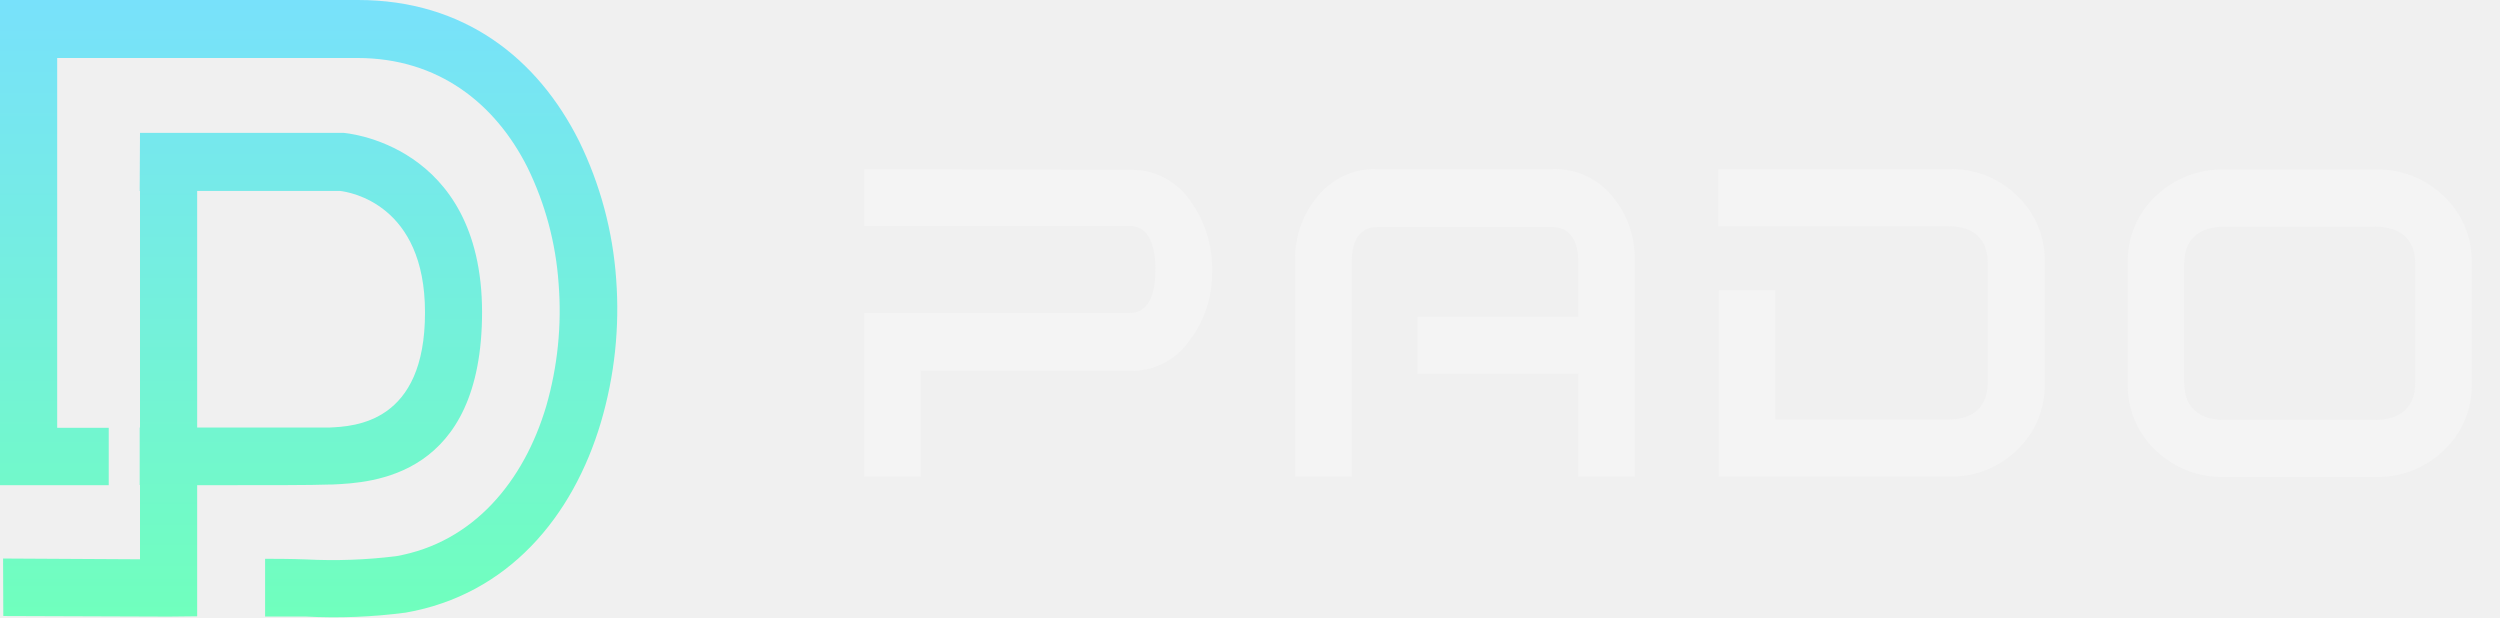
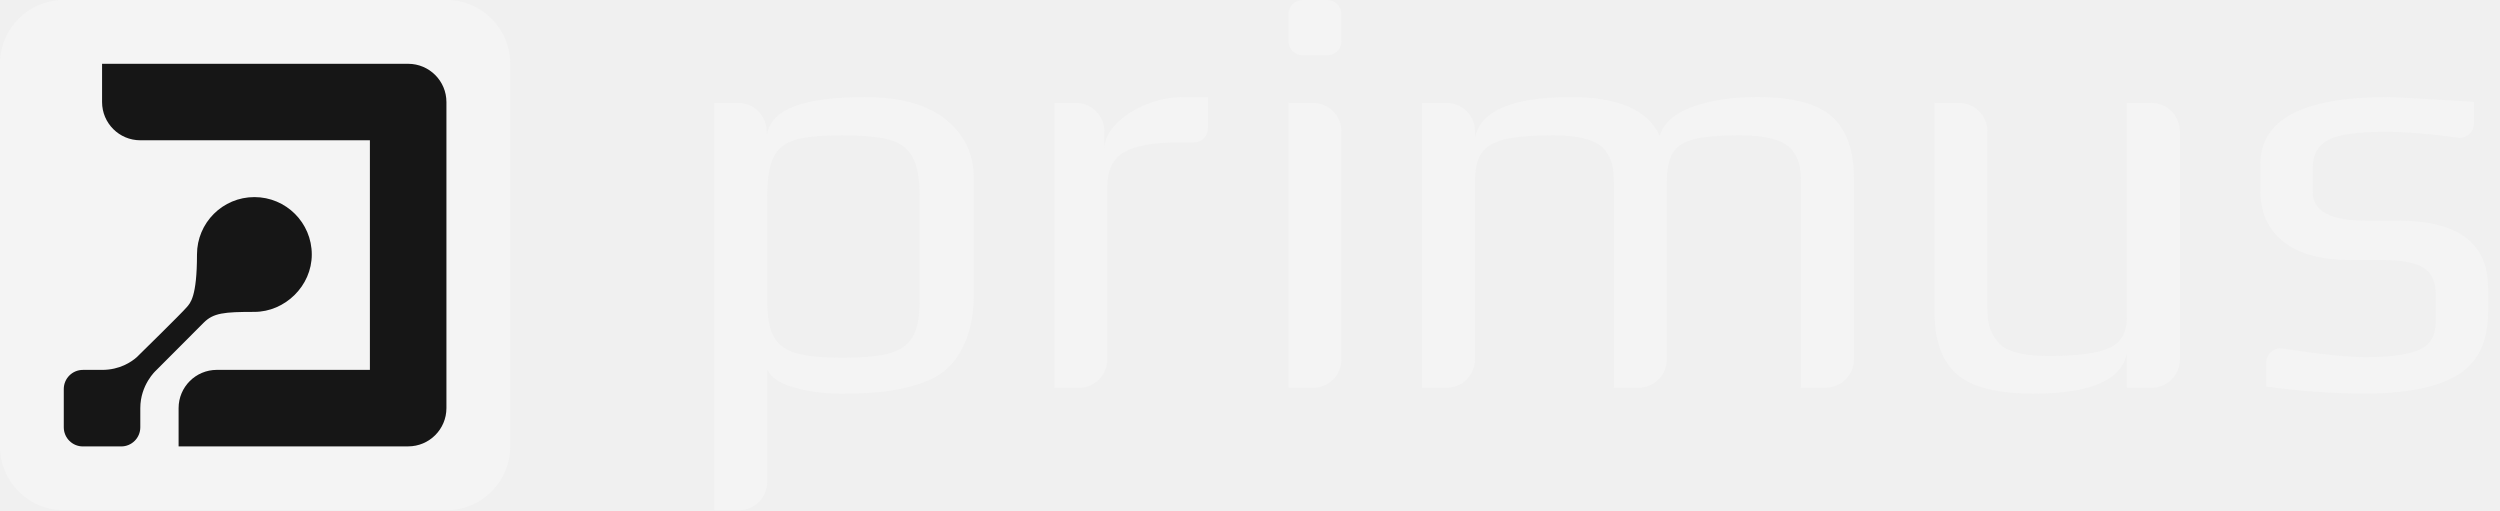
- <svg xmlns="http://www.w3.org/2000/svg" width="81" height="20" viewBox="0 0 81 20" fill="none">
-   <path fill-rule="evenodd" clip-rule="evenodd" d="M0.922 15.721H3.523V13.861H1.853V1.879H11.579C14.212 1.879 16.052 3.362 17.09 5.424C17.666 6.601 18.009 7.88 18.099 9.19C18.205 10.527 18.069 11.872 17.698 13.159C16.977 15.588 15.344 17.577 12.836 18.02C11.867 18.14 10.889 18.175 9.915 18.125C9.391 18.105 8.849 18.105 8.589 18.105V19.975H9.886C10.976 20.033 12.068 19.991 13.149 19.848C16.456 19.269 18.56 16.749 19.469 13.684C19.913 12.18 20.081 10.607 19.964 9.042C19.854 7.485 19.445 5.965 18.76 4.567C17.422 1.898 15.046 0 11.598 0H0V15.721H0.922ZM11.118 4.304H4.536L4.526 6.186H4.536V13.852H4.526V15.715L4.536 15.715V18.121L0.1 18.096L0.107 19.959L5.464 19.978L6.388 19.968V15.72C8.37 15.724 10.254 15.72 10.673 15.699H10.767L10.774 15.698C12.056 15.638 15.619 15.47 15.619 10.104C15.607 4.62 11.134 4.304 11.118 4.304ZM6.388 13.852H10.579H10.676C11.491 13.814 13.776 13.706 13.77 10.12C13.77 6.619 11.341 6.224 11.015 6.186H6.388V13.852Z" fill="url(#paint0_linear_2555_77845)" />
-   <path fill-rule="evenodd" clip-rule="evenodd" d="M80.084 12.416V8.53C80.095 8.124 80.02 7.721 79.864 7.346C79.709 6.972 79.476 6.635 79.182 6.359C78.888 6.074 78.541 5.851 78.162 5.702C77.783 5.554 77.378 5.482 76.972 5.492H72.052C71.231 5.473 70.436 5.785 69.841 6.359C69.547 6.635 69.314 6.972 69.159 7.346C69.003 7.721 68.928 8.124 68.939 8.53V12.416C68.928 12.822 69.003 13.226 69.159 13.6C69.314 13.975 69.547 14.311 69.841 14.587C70.436 15.161 71.231 15.473 72.052 15.454H76.972C77.378 15.464 77.783 15.392 78.162 15.244C78.541 15.095 78.888 14.872 79.182 14.587C79.476 14.311 79.709 13.975 79.865 13.6C80.02 13.226 80.095 12.822 80.084 12.416ZM78.254 12.416C78.254 13.223 77.736 13.604 76.972 13.604H72.052C71.288 13.604 70.769 13.223 70.769 12.416V8.534C70.769 7.727 71.288 7.345 72.052 7.345H76.972C77.736 7.345 78.254 7.727 78.254 8.534V12.416Z" fill="#f4f4f4" />
-   <path fill-rule="evenodd" clip-rule="evenodd" d="M55.672 5.479V7.332H63.16C63.921 7.332 64.403 7.73 64.403 8.52V12.399C64.403 13.189 63.921 13.588 63.16 13.588H57.519V9.404H55.689V15.441H63.16C63.565 15.451 63.968 15.38 64.345 15.231C64.722 15.082 65.066 14.859 65.358 14.574C65.65 14.297 65.88 13.96 66.034 13.585C66.188 13.211 66.261 12.808 66.25 12.402V8.517C66.261 8.112 66.188 7.709 66.034 7.334C65.88 6.96 65.65 6.623 65.358 6.345C65.066 6.061 64.722 5.837 64.345 5.689C63.968 5.54 63.565 5.468 63.16 5.479H55.672Z" fill="#f4f4f4" />
-   <path fill-rule="evenodd" clip-rule="evenodd" d="M52.966 15.441V8.434C52.982 7.665 52.716 6.917 52.218 6.335C51.983 6.056 51.689 5.834 51.358 5.685C51.026 5.537 50.665 5.466 50.303 5.479H44.606C44.247 5.468 43.89 5.539 43.563 5.687C43.235 5.836 42.944 6.057 42.713 6.335C42.214 6.916 41.946 7.664 41.962 8.434V15.441H43.796V8.467C43.796 7.926 43.98 7.358 44.606 7.358H50.303C50.936 7.358 51.136 7.913 51.136 8.467V10.261H45.928V12.113H51.136V15.441H52.966Z" fill="#f4f4f4" />
-   <path fill-rule="evenodd" clip-rule="evenodd" d="M28 5.479V7.322C31.28 7.322 33.33 7.322 36.603 7.322C37.331 7.322 37.436 8.182 37.436 8.743C37.436 9.304 37.325 10.141 36.603 10.141H28V15.441H29.83V12.017H36.593C36.979 12.029 37.361 11.943 37.705 11.766C38.049 11.589 38.344 11.327 38.561 11.004C39.042 10.362 39.292 9.572 39.27 8.766C39.289 7.951 39.038 7.153 38.558 6.498C38.34 6.181 38.047 5.924 37.707 5.75C37.366 5.576 36.988 5.491 36.606 5.502L28 5.479Z" fill="#f4f4f4" />
+ <svg xmlns="http://www.w3.org/2000/svg" width="98" height="20" viewBox="0 0 98 20" fill="none">
+   <g clip-path="url(#clip0_8546_128)">
+     <path d="M17.5 0H2.5C1.119 0 0 1.119 0 2.5V17.5C0 18.881 1.119 20 2.5 20H17.5C18.881 20 20 18.881 20 17.5V2.5C20 1.119 18.881 0 17.5 0Z" fill="#F4F4F4" />
+     <path d="M15.999 2.5H4.001V4C4.001 4.828 4.672 5.499 5.5 5.499H14.5V14.499H8.5C7.672 14.499 7.001 15.17 7.001 15.998V17.498H16C16.828 17.498 17.5 16.826 17.5 15.998V4.001C17.5 3.173 16.828 2.501 16 2.501L15.999 2.5Z" fill="#161616" />
+     <path d="M7.986 12.648C8.368 12.267 8.782 12.226 9.972 12.226C11.162 12.226 12.222 11.219 12.222 9.976C12.222 8.733 11.215 7.726 9.972 7.726C8.729 7.726 7.722 8.733 7.722 9.976C7.722 11.65 7.455 11.882 7.324 12.038C7.12 12.28 5.354 14.008 5.354 14.008C5.15 14.186 4.694 14.5 4.001 14.5H3.25C2.836 14.5 2.5 14.835 2.5 15.25V16.75C2.5 17.164 2.835 17.5 3.25 17.5H4.75C5.164 17.5 5.5 17.165 5.5 16.75V15.999C5.5 15.078 6.111 14.527 6.111 14.527L7.986 12.648Z" fill="#161616" />
+   </g>
+   <path d="M28 4.036H28.942C29.555 4.036 30.053 4.534 30.053 5.148V5.236H30.076C30.246 4.283 31.514 3.806 33.882 3.806C35.297 3.806 36.365 4.102 37.088 4.694C37.811 5.287 38.172 6.043 38.172 6.966V11.556C38.172 12.217 38.076 12.794 37.884 13.286C37.691 13.779 37.442 14.163 37.134 14.44C36.858 14.702 36.477 14.909 35.992 15.063C35.508 15.217 35.027 15.317 34.55 15.363C34.12 15.409 33.597 15.432 32.982 15.432C32.306 15.432 31.687 15.351 31.126 15.19C30.565 15.029 30.214 14.794 30.076 14.487V18.889C30.076 19.502 29.579 20 28.965 20H28V4.036ZM34.861 13.851C35.284 13.735 35.587 13.524 35.772 13.216C35.957 12.909 36.049 12.439 36.049 11.809V7.703C36.049 7.012 35.957 6.496 35.772 6.158C35.588 5.82 35.284 5.593 34.861 5.478C34.438 5.362 33.819 5.306 33.004 5.306C32.19 5.306 31.583 5.363 31.183 5.478C30.783 5.594 30.498 5.817 30.329 6.147C30.16 6.477 30.075 6.996 30.075 7.703V11.809C30.075 12.439 30.164 12.909 30.341 13.216C30.517 13.523 30.813 13.735 31.229 13.851C31.644 13.965 32.243 14.023 33.028 14.023C33.812 14.023 34.438 13.965 34.861 13.851Z" fill="#F4F4F4" />
+   <path d="M41.33 4.036H42.18C42.793 4.036 43.291 4.534 43.291 5.148V5.859C43.291 5.505 43.445 5.171 43.752 4.856C44.059 4.541 44.452 4.288 44.929 4.095C45.406 3.904 45.874 3.807 46.336 3.807H47.35V5.028C47.35 5.334 47.102 5.583 46.795 5.583H46.197C45.213 5.583 44.501 5.711 44.064 5.964C43.626 6.218 43.406 6.676 43.406 7.337V14.09C43.406 14.704 42.908 15.202 42.294 15.202H41.329V4.036H41.33Z" fill="#F4F4F4" />
+   <path d="M51.064 0H52.029C52.335 0 52.584 0.248 52.584 0.556V1.612C52.584 1.919 52.336 2.168 52.029 2.168H51.064C50.757 2.168 50.508 1.92 50.508 1.612V0.556C50.508 0.249 50.756 0 51.064 0ZM50.508 4.036H51.473C52.087 4.036 52.584 4.534 52.584 5.148V14.089C52.584 14.703 52.087 15.201 51.473 15.201H50.508V4.036Z" fill="#F4F4F4" />
+   <path d="M55.745 4.036H56.71C57.324 4.036 57.822 4.534 57.822 5.148V5.397C58.036 4.336 59.29 3.806 61.581 3.806C63.442 3.806 64.602 4.313 65.063 5.328C65.202 4.836 65.62 4.459 66.32 4.197C67.02 3.936 67.877 3.805 68.891 3.805C70.275 3.805 71.252 4.062 71.82 4.577C72.388 5.093 72.674 5.903 72.674 7.01V14.087C72.674 14.701 72.176 15.198 71.562 15.198H70.597V7.149C70.597 6.858 70.574 6.619 70.528 6.435C70.481 6.251 70.39 6.065 70.251 5.881C69.944 5.497 69.26 5.304 68.199 5.304C67.383 5.304 66.776 5.358 66.377 5.465C65.977 5.573 65.704 5.758 65.558 6.019C65.412 6.281 65.339 6.657 65.339 7.149V14.088C65.339 14.702 64.841 15.2 64.228 15.2H63.263V7.15C63.263 6.859 63.239 6.62 63.193 6.436C63.147 6.252 63.055 6.066 62.916 5.882C62.609 5.498 61.932 5.305 60.886 5.305C60.04 5.305 59.402 5.359 58.972 5.466C58.541 5.574 58.241 5.755 58.072 6.008C57.903 6.262 57.818 6.643 57.818 7.15V14.089C57.818 14.703 57.321 15.201 56.707 15.201H55.742V4.036H55.745Z" fill="#F4F4F4" />
+   <path d="M76.696 14.658C76.119 14.143 75.831 13.332 75.831 12.225V4.036H76.796C77.409 4.036 77.907 4.534 77.907 5.148V12.11C77.907 12.402 77.934 12.637 77.988 12.813C78.042 12.99 78.138 13.171 78.277 13.355C78.553 13.755 79.23 13.955 80.307 13.955C81.445 13.955 82.245 13.847 82.705 13.632C83.152 13.417 83.374 13.024 83.374 12.455V4.036H84.339C84.952 4.036 85.45 4.534 85.45 5.148V14.089C85.45 14.703 84.952 15.201 84.339 15.201H83.374V13.84C83.174 14.901 81.952 15.431 79.707 15.431C78.277 15.431 77.274 15.174 76.697 14.659L76.696 14.658Z" fill="#F4F4F4" />
+   <path d="M88.838 15.153V14.211C88.838 13.871 89.142 13.612 89.478 13.663C90.946 13.888 92.025 14 92.712 14C93.696 14 94.403 13.904 94.834 13.712C95.264 13.52 95.48 13.162 95.48 12.639V11.509C95.48 11.032 95.319 10.694 94.996 10.494C94.673 10.294 94.15 10.194 93.427 10.194H92.159C91.006 10.194 90.126 9.956 89.519 9.48C88.912 9.003 88.607 8.335 88.607 7.473V6.435C88.607 4.681 90.268 3.806 93.589 3.806C93.835 3.806 94.964 3.868 96.978 3.99V4.846C96.978 5.182 96.681 5.442 96.347 5.396C95.249 5.244 94.299 5.167 93.496 5.167C92.403 5.167 91.658 5.274 91.258 5.49C90.859 5.706 90.659 6.067 90.659 6.574V7.519C90.659 8.272 91.343 8.649 92.711 8.649H94.002C96.354 8.649 97.531 9.526 97.531 11.278V12.246C97.531 13.4 97.131 14.219 96.331 14.703C95.531 15.187 94.309 15.429 92.665 15.429C91.481 15.429 90.22 15.34 88.852 15.155L88.838 15.153Z" fill="#F4F4F4" />
  <defs>
-     <linearGradient id="paint0_linear_2555_77845" x1="10" y1="0" x2="10" y2="20" gradientUnits="userSpaceOnUse">
-       <stop stop-color="#78E1FB" />
-       <stop offset="1" stop-color="#70FFBD" />
-     </linearGradient>
+     <clipPath id="clip0_8546_128">
+       <rect width="20" height="20" fill="white" />
+     </clipPath>
  </defs>
</svg>
